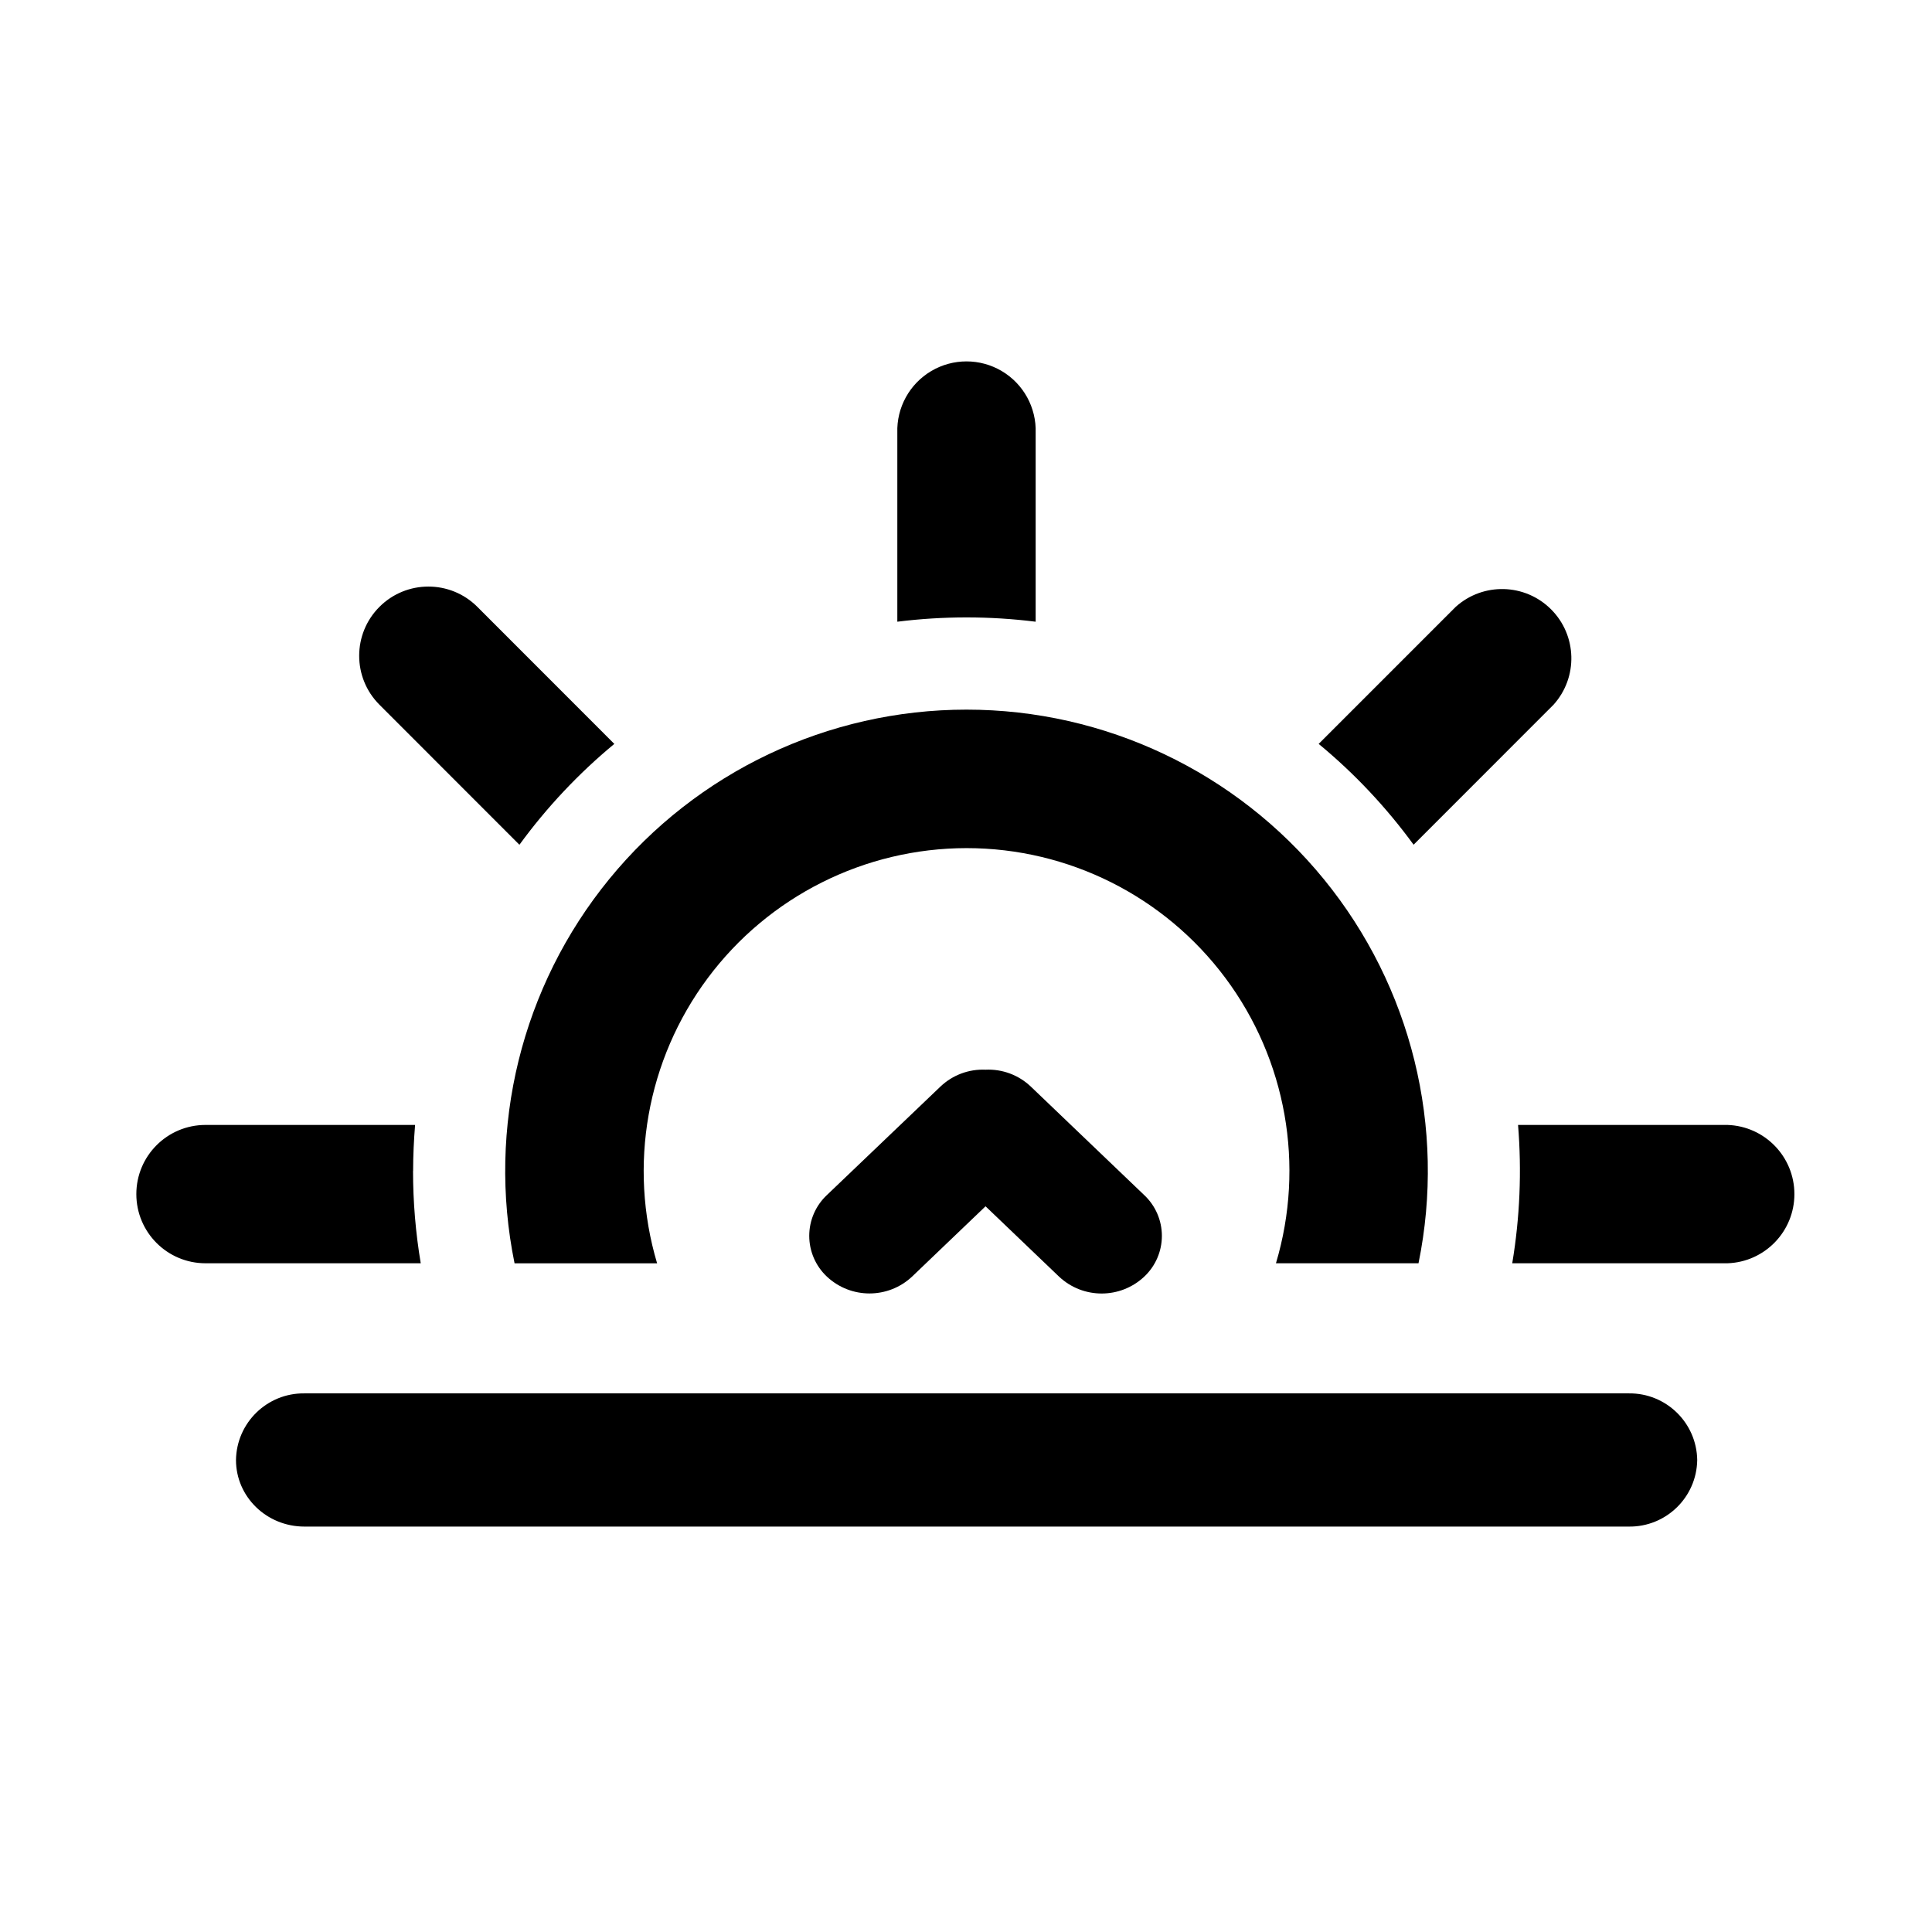
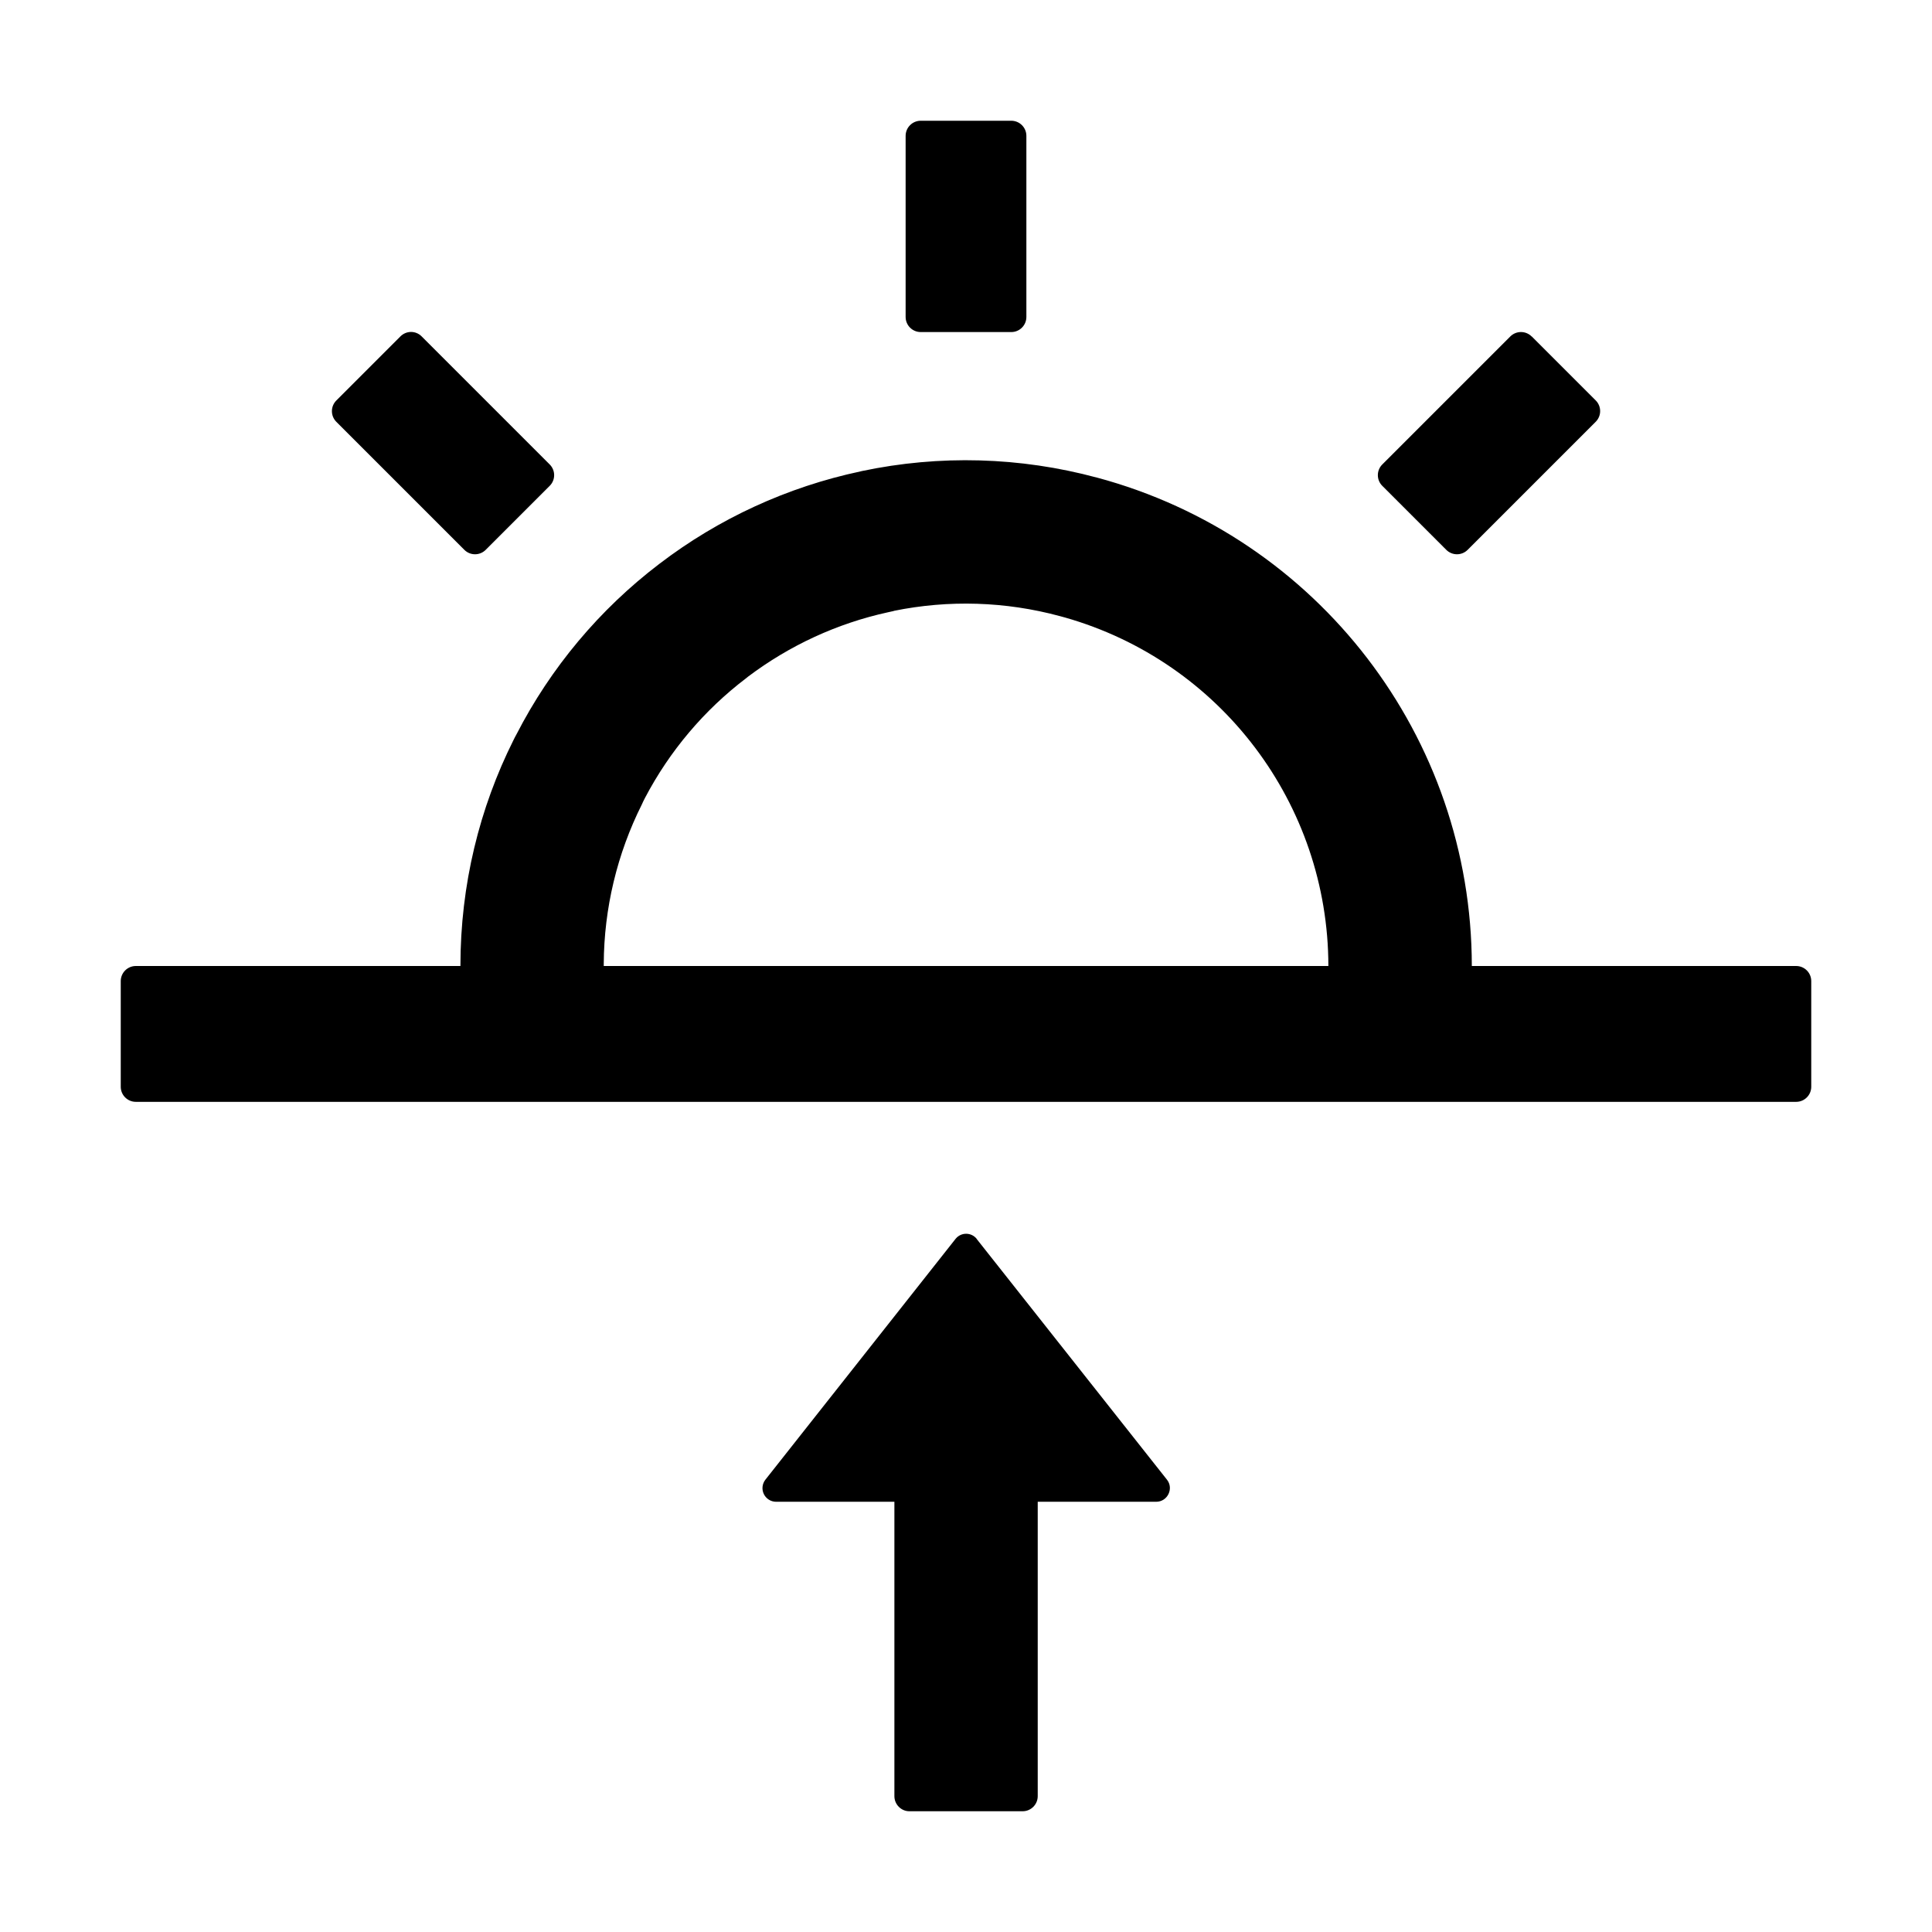
- <svg xmlns="http://www.w3.org/2000/svg" t="1658804816200" class="icon" viewBox="0 0 1024 1024" version="1.1" p-id="875" width="200" height="200">
-   <defs>
-     <style type="text/css">@font-face { font-family: feedback-iconfont; src: url("//at.alicdn.com/t/font_1031158_u69w8yhxdu.woff2?t=1630033759944") format("woff2"), url("//at.alicdn.com/t/font_1031158_u69w8yhxdu.woff?t=1630033759944") format("woff"), url("//at.alicdn.com/t/font_1031158_u69w8yhxdu.ttf?t=1630033759944") format("truetype"); }
- </style>
-   </defs>
-   <path d="M272.72 669.6h75.56a171.24 171.24 0 0 1 164-220.08 171.12 171.12 0 0 1 164 220.04h75.56a244.52 244.52 0 0 0-239.56-293.44 244.48 244.48 0 0 0-239.56 293.44z m276.2-340.08V229.44a36.68 36.68 0 1 0-73.32 0v100.08a296.24 296.24 0 0 1 73.32 0z m-273.6 118.2A295.2 295.2 0 0 1 325.6 394.28L253 321.64a36.64 36.64 0 1 0-51.88 51.88l74.16 74.2z m473.92 0l74.16-74.2a36.72 36.72 0 0 0-51.84-51.88l-72.64 72.64c18.92 15.6 35.84 33.6 50.32 53.44z m166.36 148.52h-111a297.68 297.68 0 0 1-3.08 73.32h114.08a36.68 36.68 0 0 0 0-73.32z m-52.4 142.28H161.36a35.84 35.84 0 0 0-36.28 35.32c0 19.48 16.2 35.28 36.28 35.28h701.92a35.8 35.8 0 0 0 36.28-35.28 35.84 35.84 0 0 0-36.28-35.32zM218.96 620.64c0-8.2 0.4-16.36 1.04-24.4H108.92a36.64 36.64 0 1 0 0 73.32h114.08a295.72 295.72 0 0 1-4.08-48.92z m303.4-53.68a32.56 32.56 0 0 0-23.88 8.92l-60.2 57.52a29.64 29.64 0 0 0 0 43.24 33 33 0 0 0 45.12 0l38.96-37.28 38.96 37.28a32.96 32.96 0 0 0 45.16 0 29.64 29.64 0 0 0 0-43.2l-60.2-57.6a32.6 32.6 0 0 0-23.92-8.88z" p-id="876" />
+ <svg xmlns="http://www.w3.org/2000/svg" t="1677985911195" class="icon" viewBox="0 0 1024 1024" version="1.1" p-id="2242" width="200" height="200">
+   <path d="M581.376 253.12A268.16 268.16 0 0 1 780.096 512H952c4.416 0 8 3.584 8 8v56a8 8 0 0 1-8 8H72a8 8 0 0 1-8-8v-56c0-4.416 3.584-8 8-8h172.032c0-43.072 10.112-83.776 28.16-119.808l0.704-1.408 0.832-1.536a266.88 266.88 0 0 1 75.712-90.368 266.88 266.88 0 0 1 106.624-49.024l0.768-0.192a266.88 266.88 0 0 1 124.48 3.456z m-107.648 70.72l-2.048 0.448-1.152 0.256c-26.88 5.888-52.032 17.536-73.984 34.048l-1.024 0.832c-22.336 16.96-40.64 38.656-53.696 63.552l-0.96 1.92-0.64 1.408A190.848 190.848 0 0 0 320 510.848V512h384.064A192.192 192.192 0 0 0 564.48 327.296l-2.816-0.768a190.848 190.848 0 0 0-87.936-2.752zM811.84 178.304l33.92 33.92a8 8 0 0 1 0 11.328l-67.84 67.84a8 8 0 0 1-11.392 0l-33.92-33.92a8 8 0 0 1 0-11.264l67.84-67.84a8 8 0 0 1 11.392 0z m-593.984-2.368c1.984 0 3.968 0.768 5.44 2.176l0.192 0.192 67.84 67.84a8 8 0 0 1 0 11.392l-33.92 33.92a8 8 0 0 1-11.264 0l-67.84-67.84a8 8 0 0 1 0-11.392l33.92-33.92a8 8 0 0 1 5.632-2.368zM536 64c4.416 0 8 3.584 8 8v96a8 8 0 0 1-8 8h-48a8 8 0 0 1-8-8V72c0-4.416 3.584-8 8-8h48z m-18.304 592.64a7.168 7.168 0 0 0-11.136-0.128L405.632 784.32a7.232 7.232 0 0 0 5.696 11.648h62.72V952c0 4.416 3.584 8 7.936 8h60.032a8 8 0 0 0 8-8V795.968H612.8c6.016 0 9.408-6.976 5.76-11.648L517.632 656.64z" p-id="2243" />
</svg>
